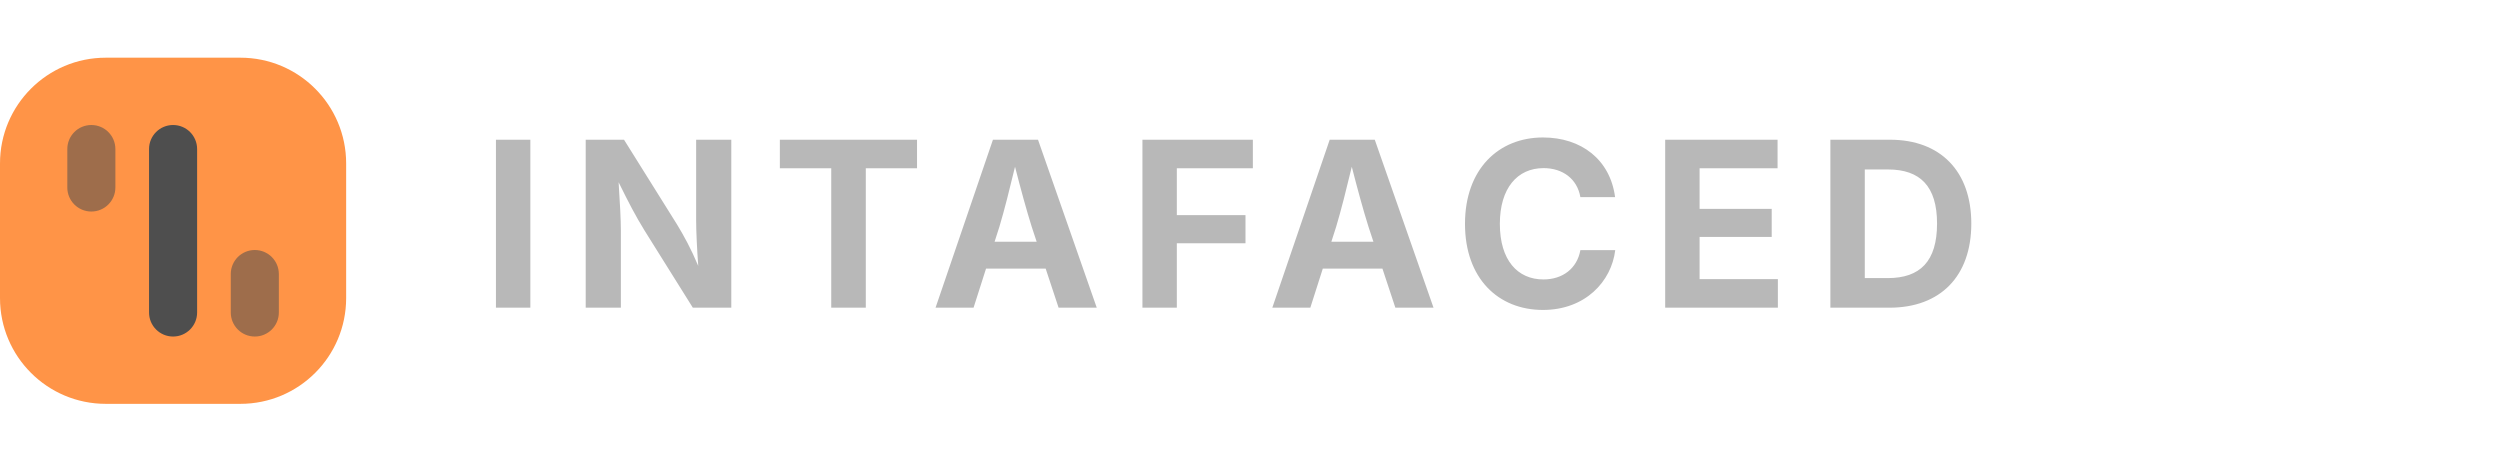
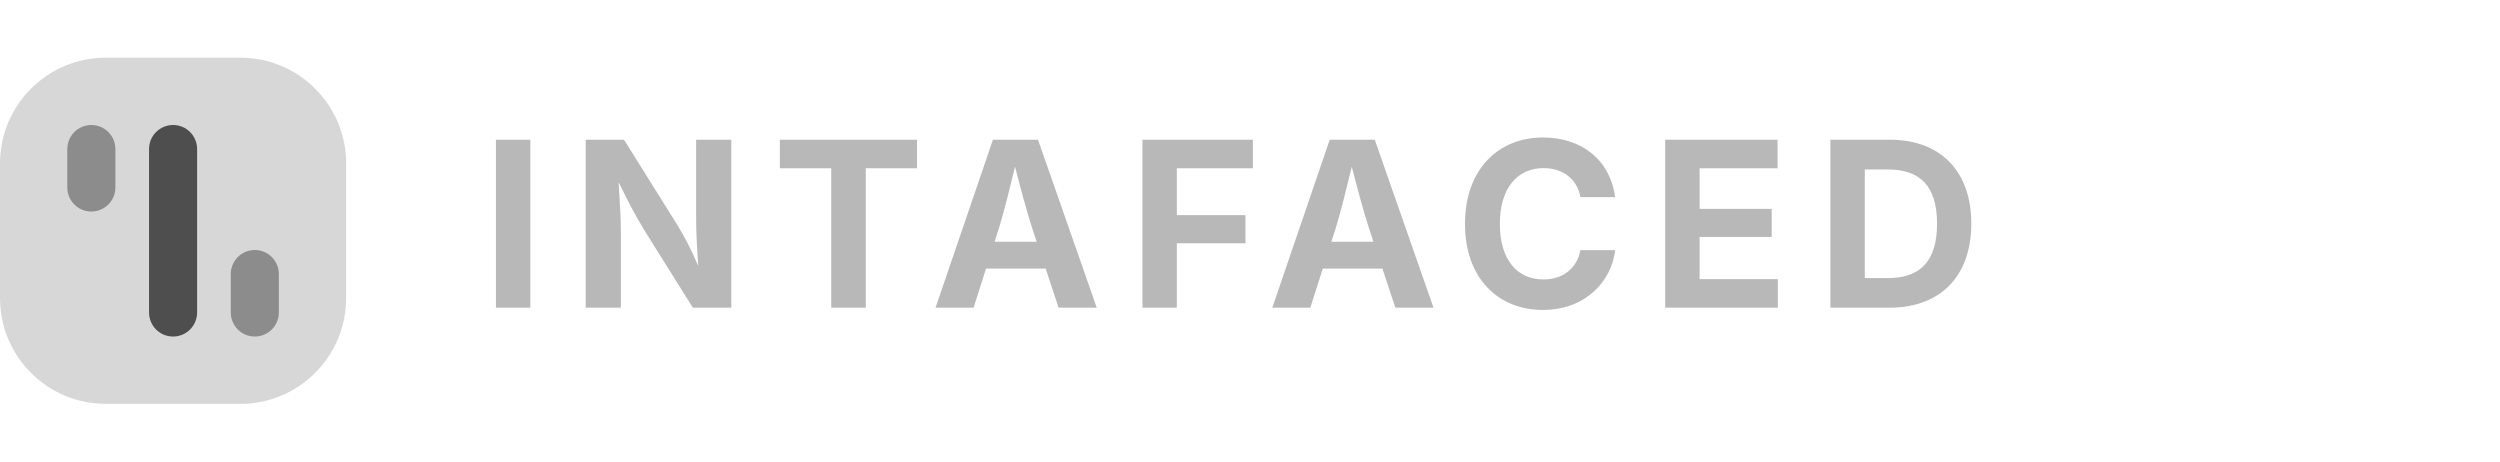
<svg xmlns="http://www.w3.org/2000/svg" viewBox="0 0 260 48" width="260" height="48" role="img" aria-label="INTAFACED">
  <g transform="translate(0,6)" opacity="0.72">
-     <rect x="0" y="0" width="36" height="36" rx="11" fill="#ff6b00" />
+     <rect x="0" y="0" width="36" height="36" rx="11" fill="#c8c8c8" />
    <rect x="15.5" y="7" width="5" height="22" rx="2.5" fill="#0a0a0a" />
    <rect x="7" y="7" width="5" height="9" rx="2.5" fill="#0a0a0a" opacity="0.55" />
    <rect x="24" y="20" width="5" height="9" rx="2.5" fill="#0a0a0a" opacity="0.55" />
  </g>
  <text x="50" y="32" font-family="Inter, 'Helvetica Neue', Helvetica, Arial, sans-serif" font-size="24" font-weight="700" letter-spacing="2.6" fill="#b8b8b8">INTAFACED</text>
</svg>
